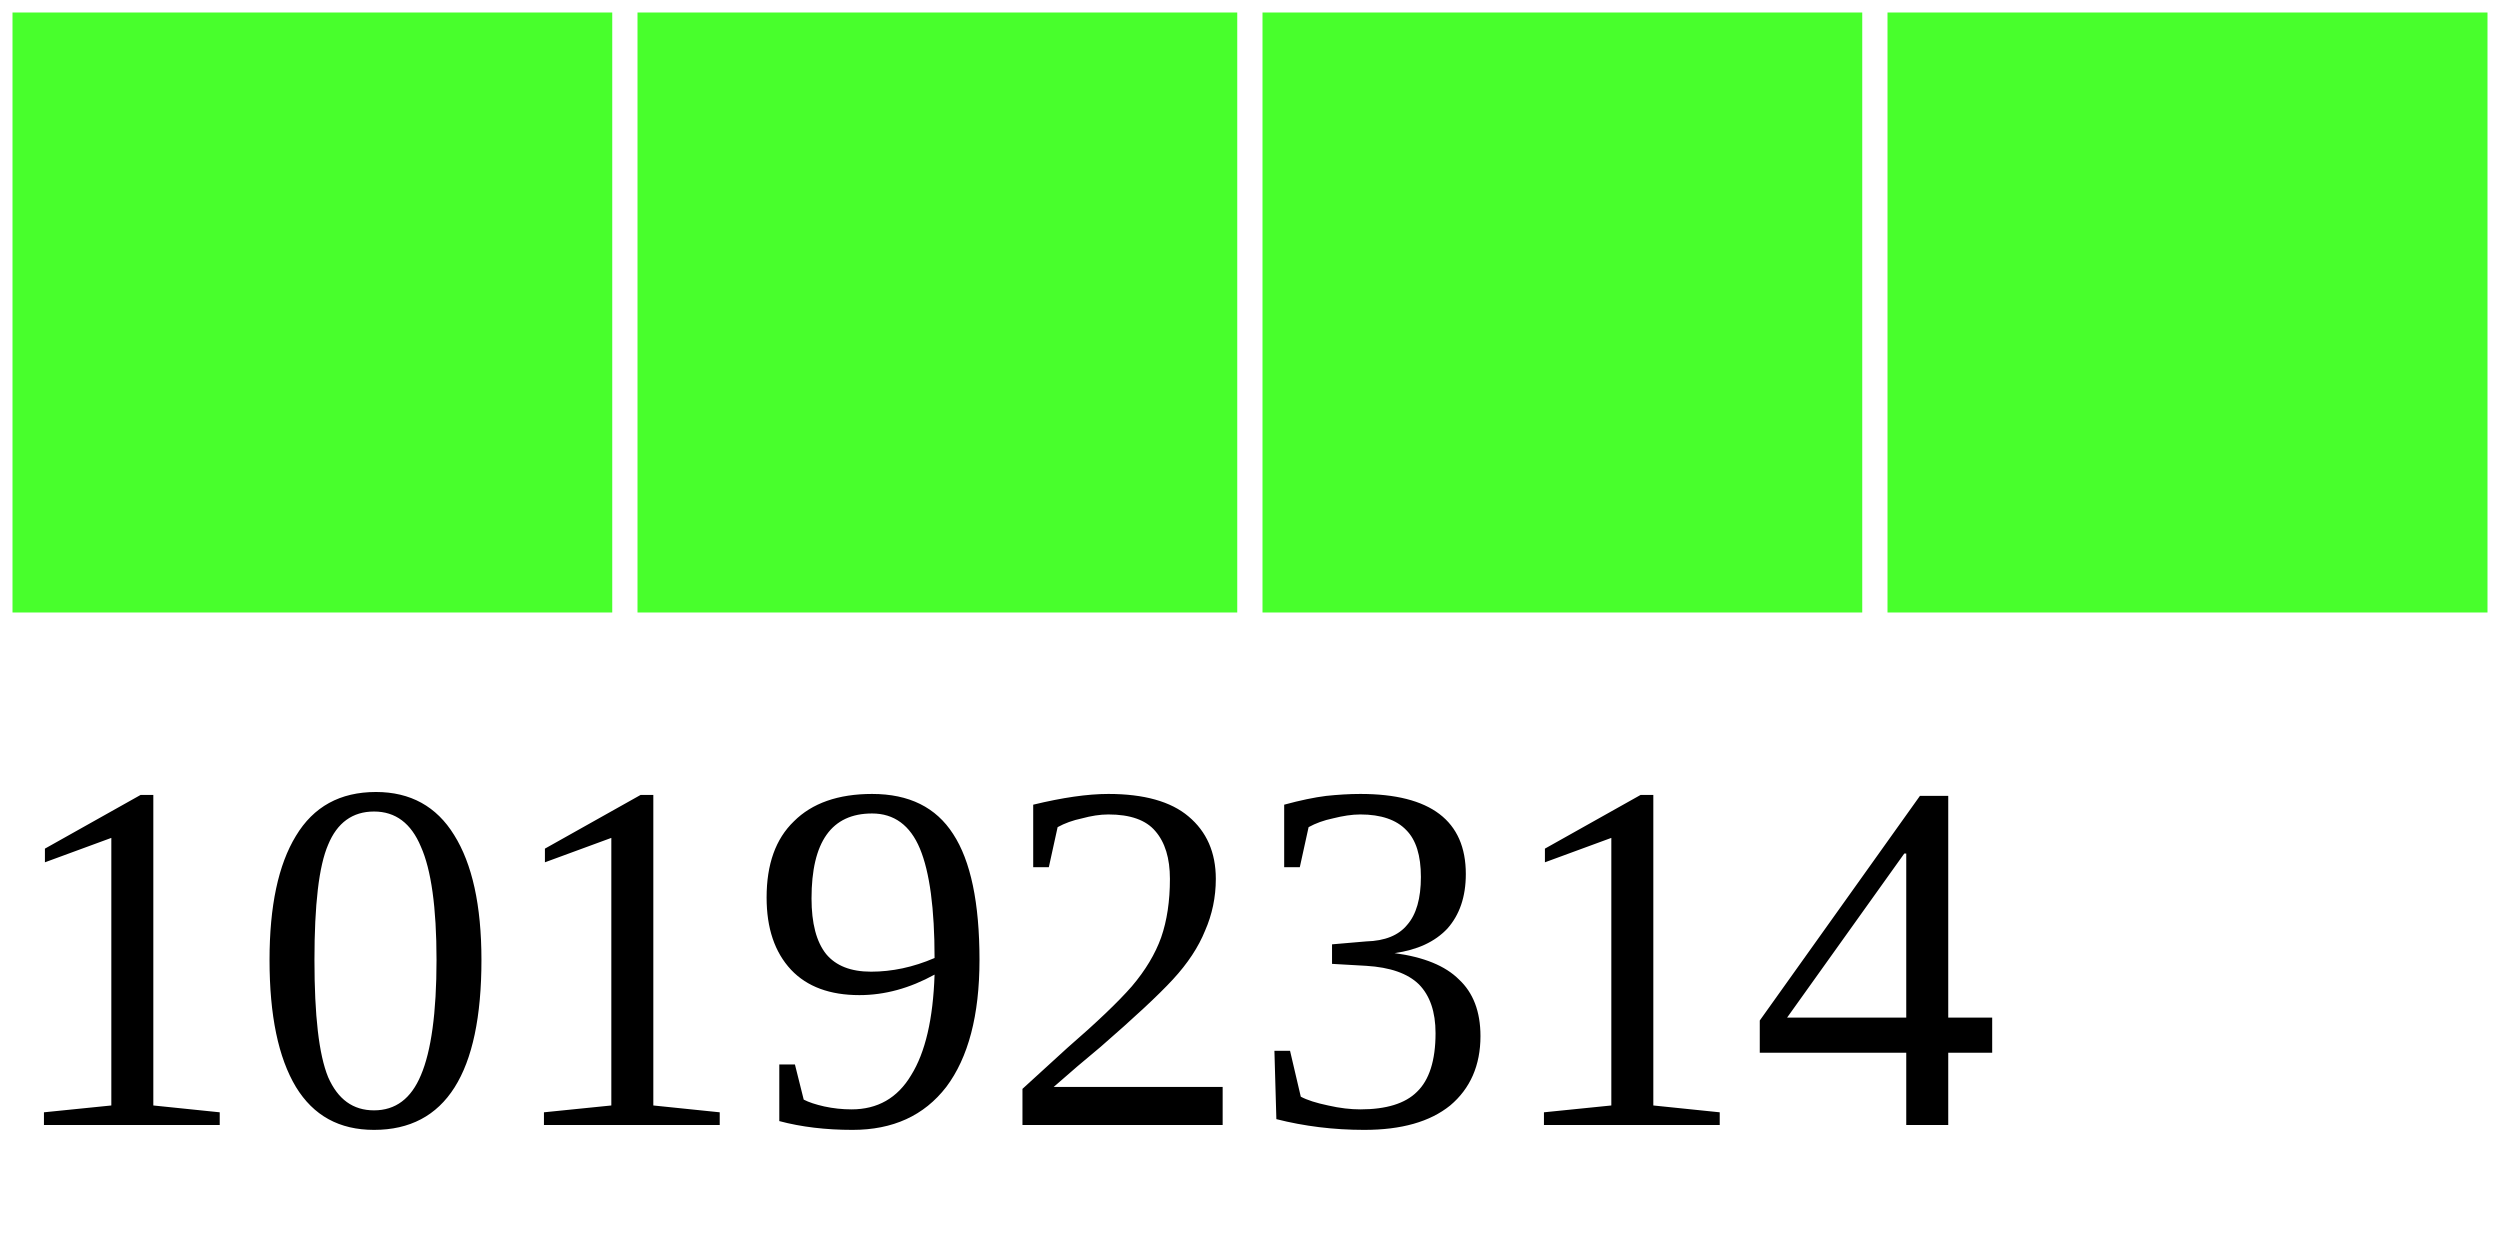
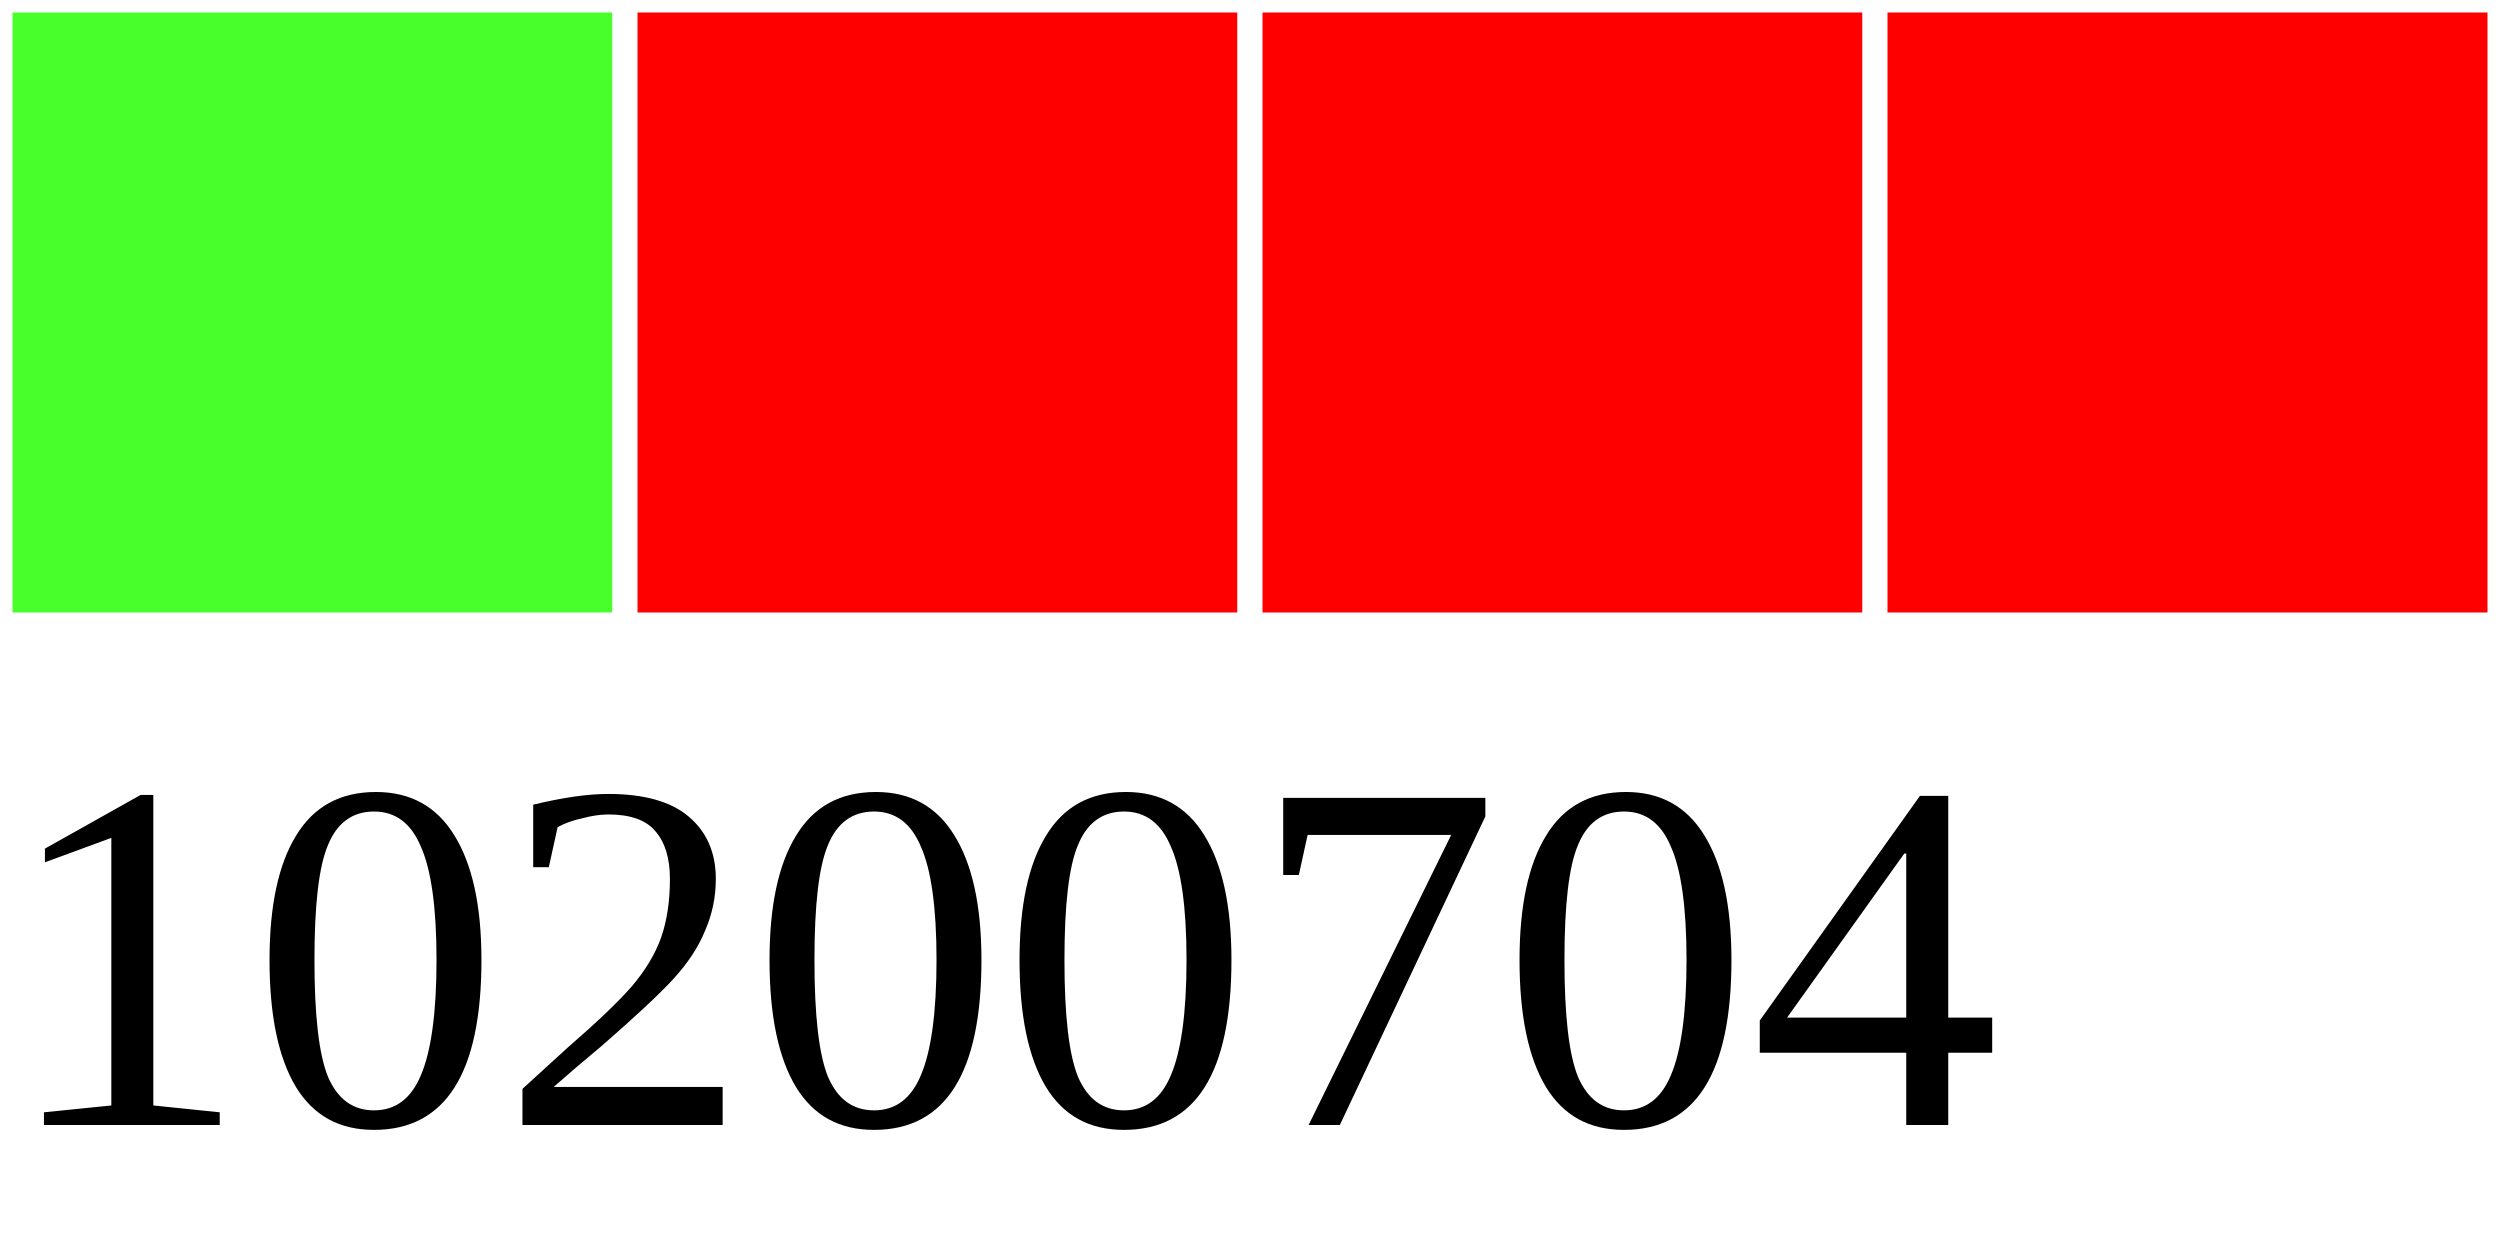
<svg xmlns="http://www.w3.org/2000/svg" width="40" height="20">
  <g>
    <rect width="10" height="10" style="fill:#48FF2C;stroke-width:0.4;stroke:rgb(255,255,255)" x="0" />
-     <rect width="10" height="10" style="fill:#48FF2C;stroke-width:0.4;stroke:rgb(255,255,255)" x="10" />
-     <rect width="10" height="10" style="fill:#48FF2C;stroke-width:0.4;stroke:rgb(255,255,255)" x="20" />
-     <rect width="10" height="10" style="fill:#48FF2C;stroke-width:0.4;stroke:rgb(255,255,255)" x="30" />
-     <text x="0" y="18" fill="black" font-size="8">10192314</text>
+     <rect width="10" height="10" style="fill:#FF0000;stroke-width:0.4;stroke:rgb(255,255,255)" x="10" />
+     <rect width="10" height="10" style="fill:#FF0000;stroke-width:0.4;stroke:rgb(255,255,255)" x="20" />
+     <rect width="10" height="10" style="fill:#FF0000;stroke-width:0.4;stroke:rgb(255,255,255)" x="30" />
+     <text x="0" y="18" fill="black" font-size="8">10200704</text>
  </g>
</svg>
